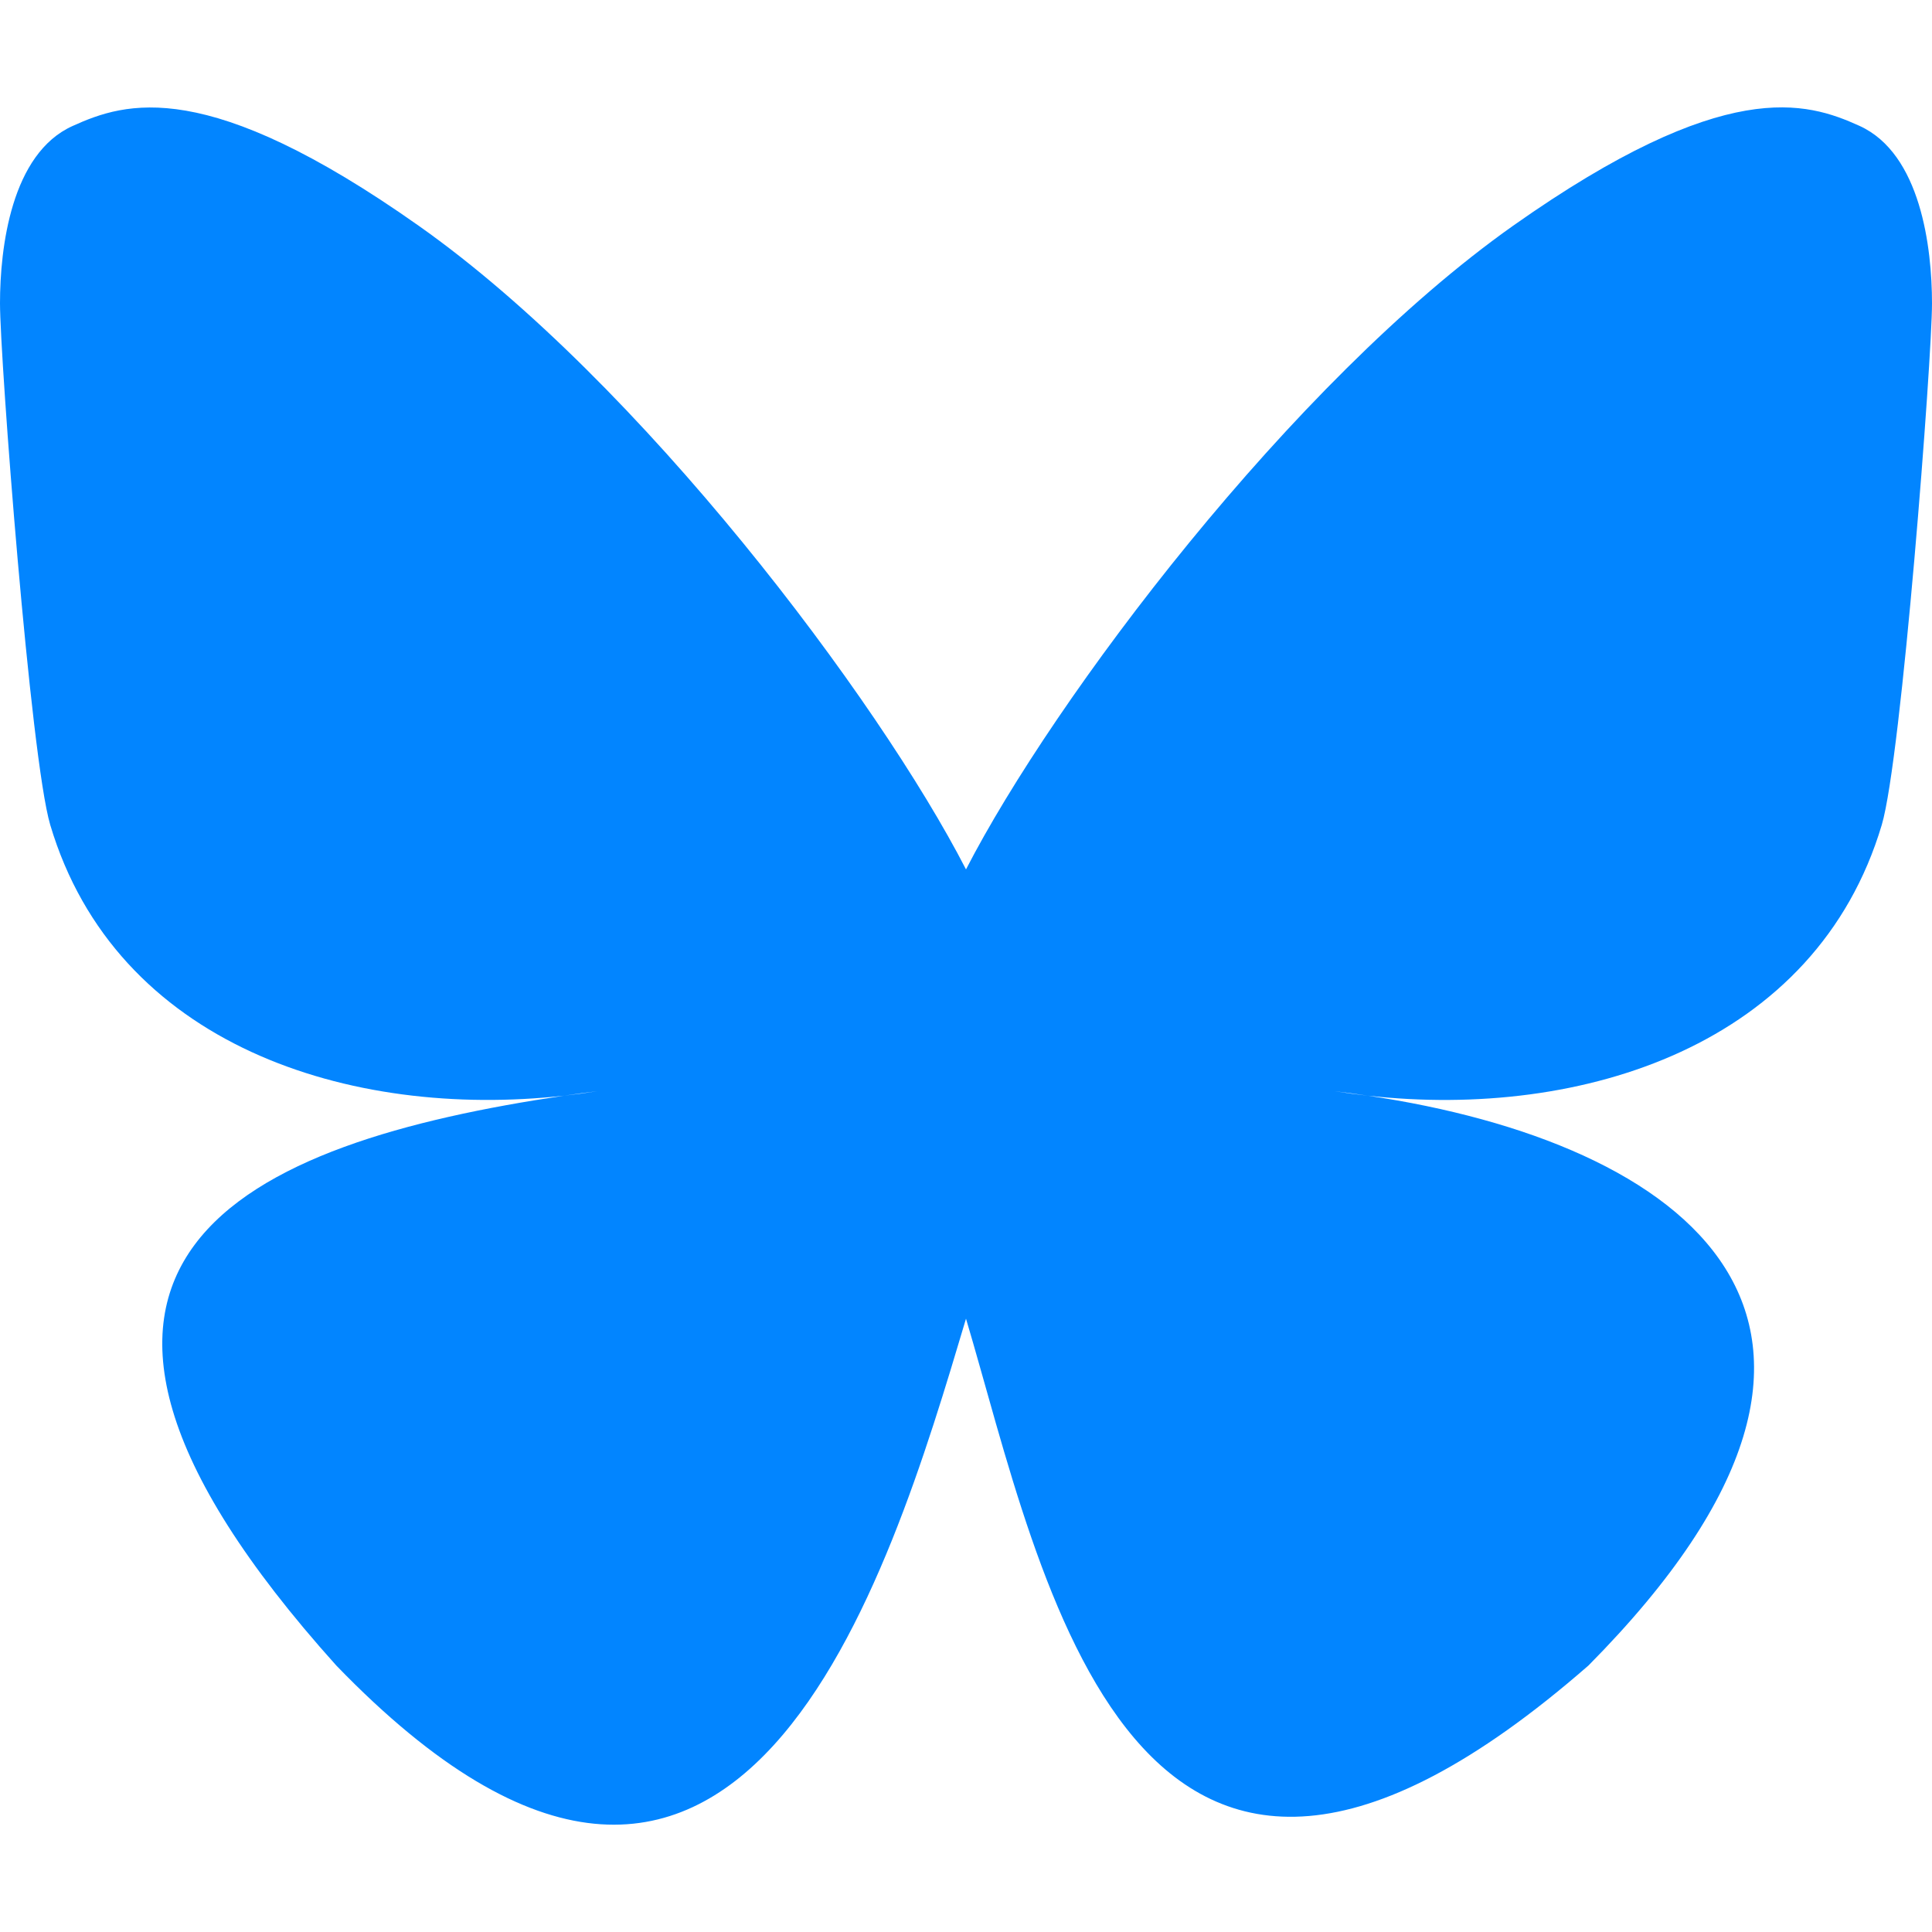
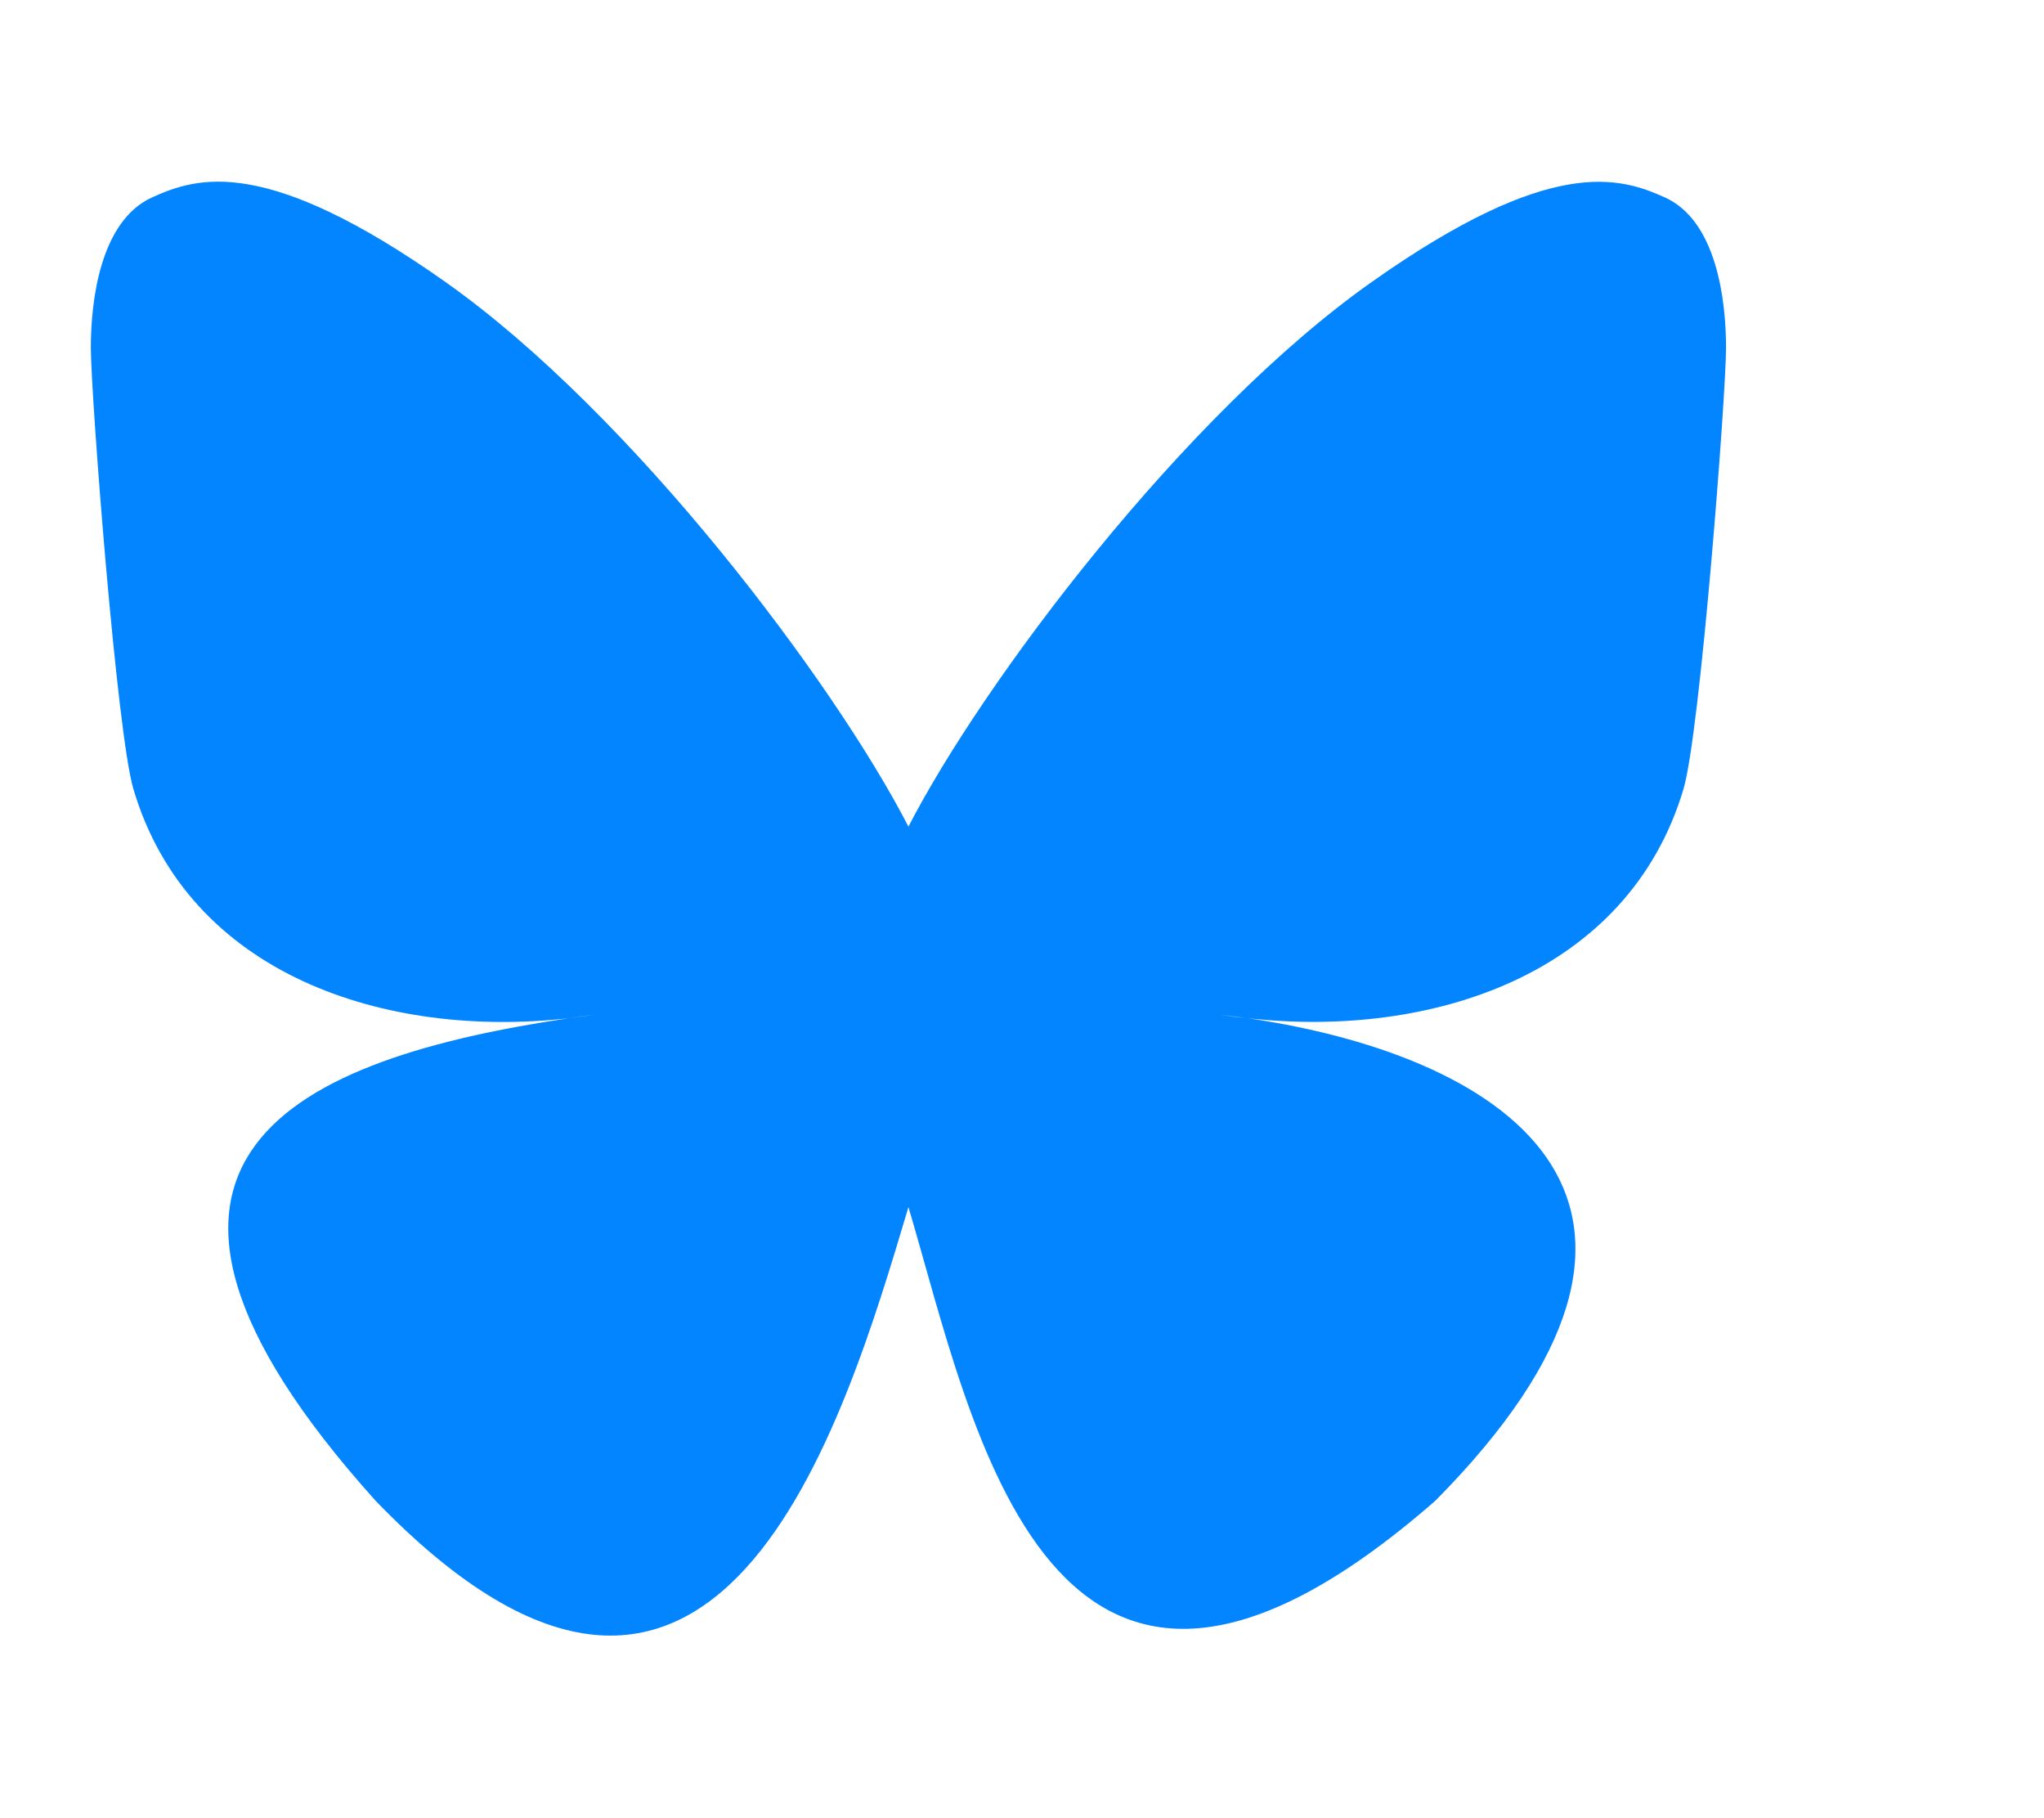
- <svg xmlns="http://www.w3.org/2000/svg" role="img" viewBox="0 0 24 24" fill="#0285ff">
-   <path d="M12 10.8c-1.087-2.114-4.046-6.053-6.798-7.995C2.566.944 1.561 1.266.902 1.565.139 1.908 0 3.08 0 3.768c0 .69.378 5.65.624 6.479.815 2.736 3.713 3.66 6.383 3.364.136-.02.275-.039.415-.056-.138.022-.276.04-.415.056-3.912.58-7.387 2.005-2.83 7.078 5.013 5.19 6.87-1.113 7.823-4.308.953 3.195 2.05 9.271 7.733 4.308 4.267-4.308 1.172-6.498-2.74-7.078a8.741 8.741 0 0 1-.415-.056c.14.017.279.036.415.056 2.67.297 5.568-.628 6.383-3.364.246-.828.624-5.79.624-6.478 0-.69-.139-1.861-.902-2.206-.659-.298-1.664-.62-4.3 1.24C16.046 4.748 13.087 8.687 12 10.8Z" />
+ <svg xmlns="http://www.w3.org/2000/svg" style="translate: 3px 1px" viewBox="0 0 720 640" fill="#0285ff">
+   <path d="M439.8 358.7C436.5 358.3 433.1 357.9 429.8 357.4C433.2 357.8 436.5 358.3 439.8 358.7zM320 291.1C293.9 240.4 222.9 145.9 156.9 99.3C93.6 54.6 69.5 62.3 53.6 69.5C35.3 77.8 32 105.9 32 122.4C32 138.9 41.1 258 47 277.9C66.5 343.6 136.1 365.8 200.2 358.6C203.5 358.1 206.8 357.7 210.2 357.2C206.9 357.7 203.6 358.2 200.2 358.6C106.3 372.6 22.9 406.8 132.3 528.5C252.6 653.1 297.1 501.8 320 425.1C342.9 501.8 369.2 647.6 505.6 528.5C608 425.1 533.7 372.5 439.8 358.6C436.5 358.2 433.1 357.8 429.8 357.3C433.2 357.7 436.5 358.2 439.8 358.6C503.9 365.7 573.4 343.5 593 277.9C598.9 258 608 139 608 122.4C608 105.8 604.7 77.7 586.4 69.5C570.6 62.4 546.4 54.6 483.2 99.3C417.1 145.9 346.1 240.4 320 291.1z" />
</svg>
